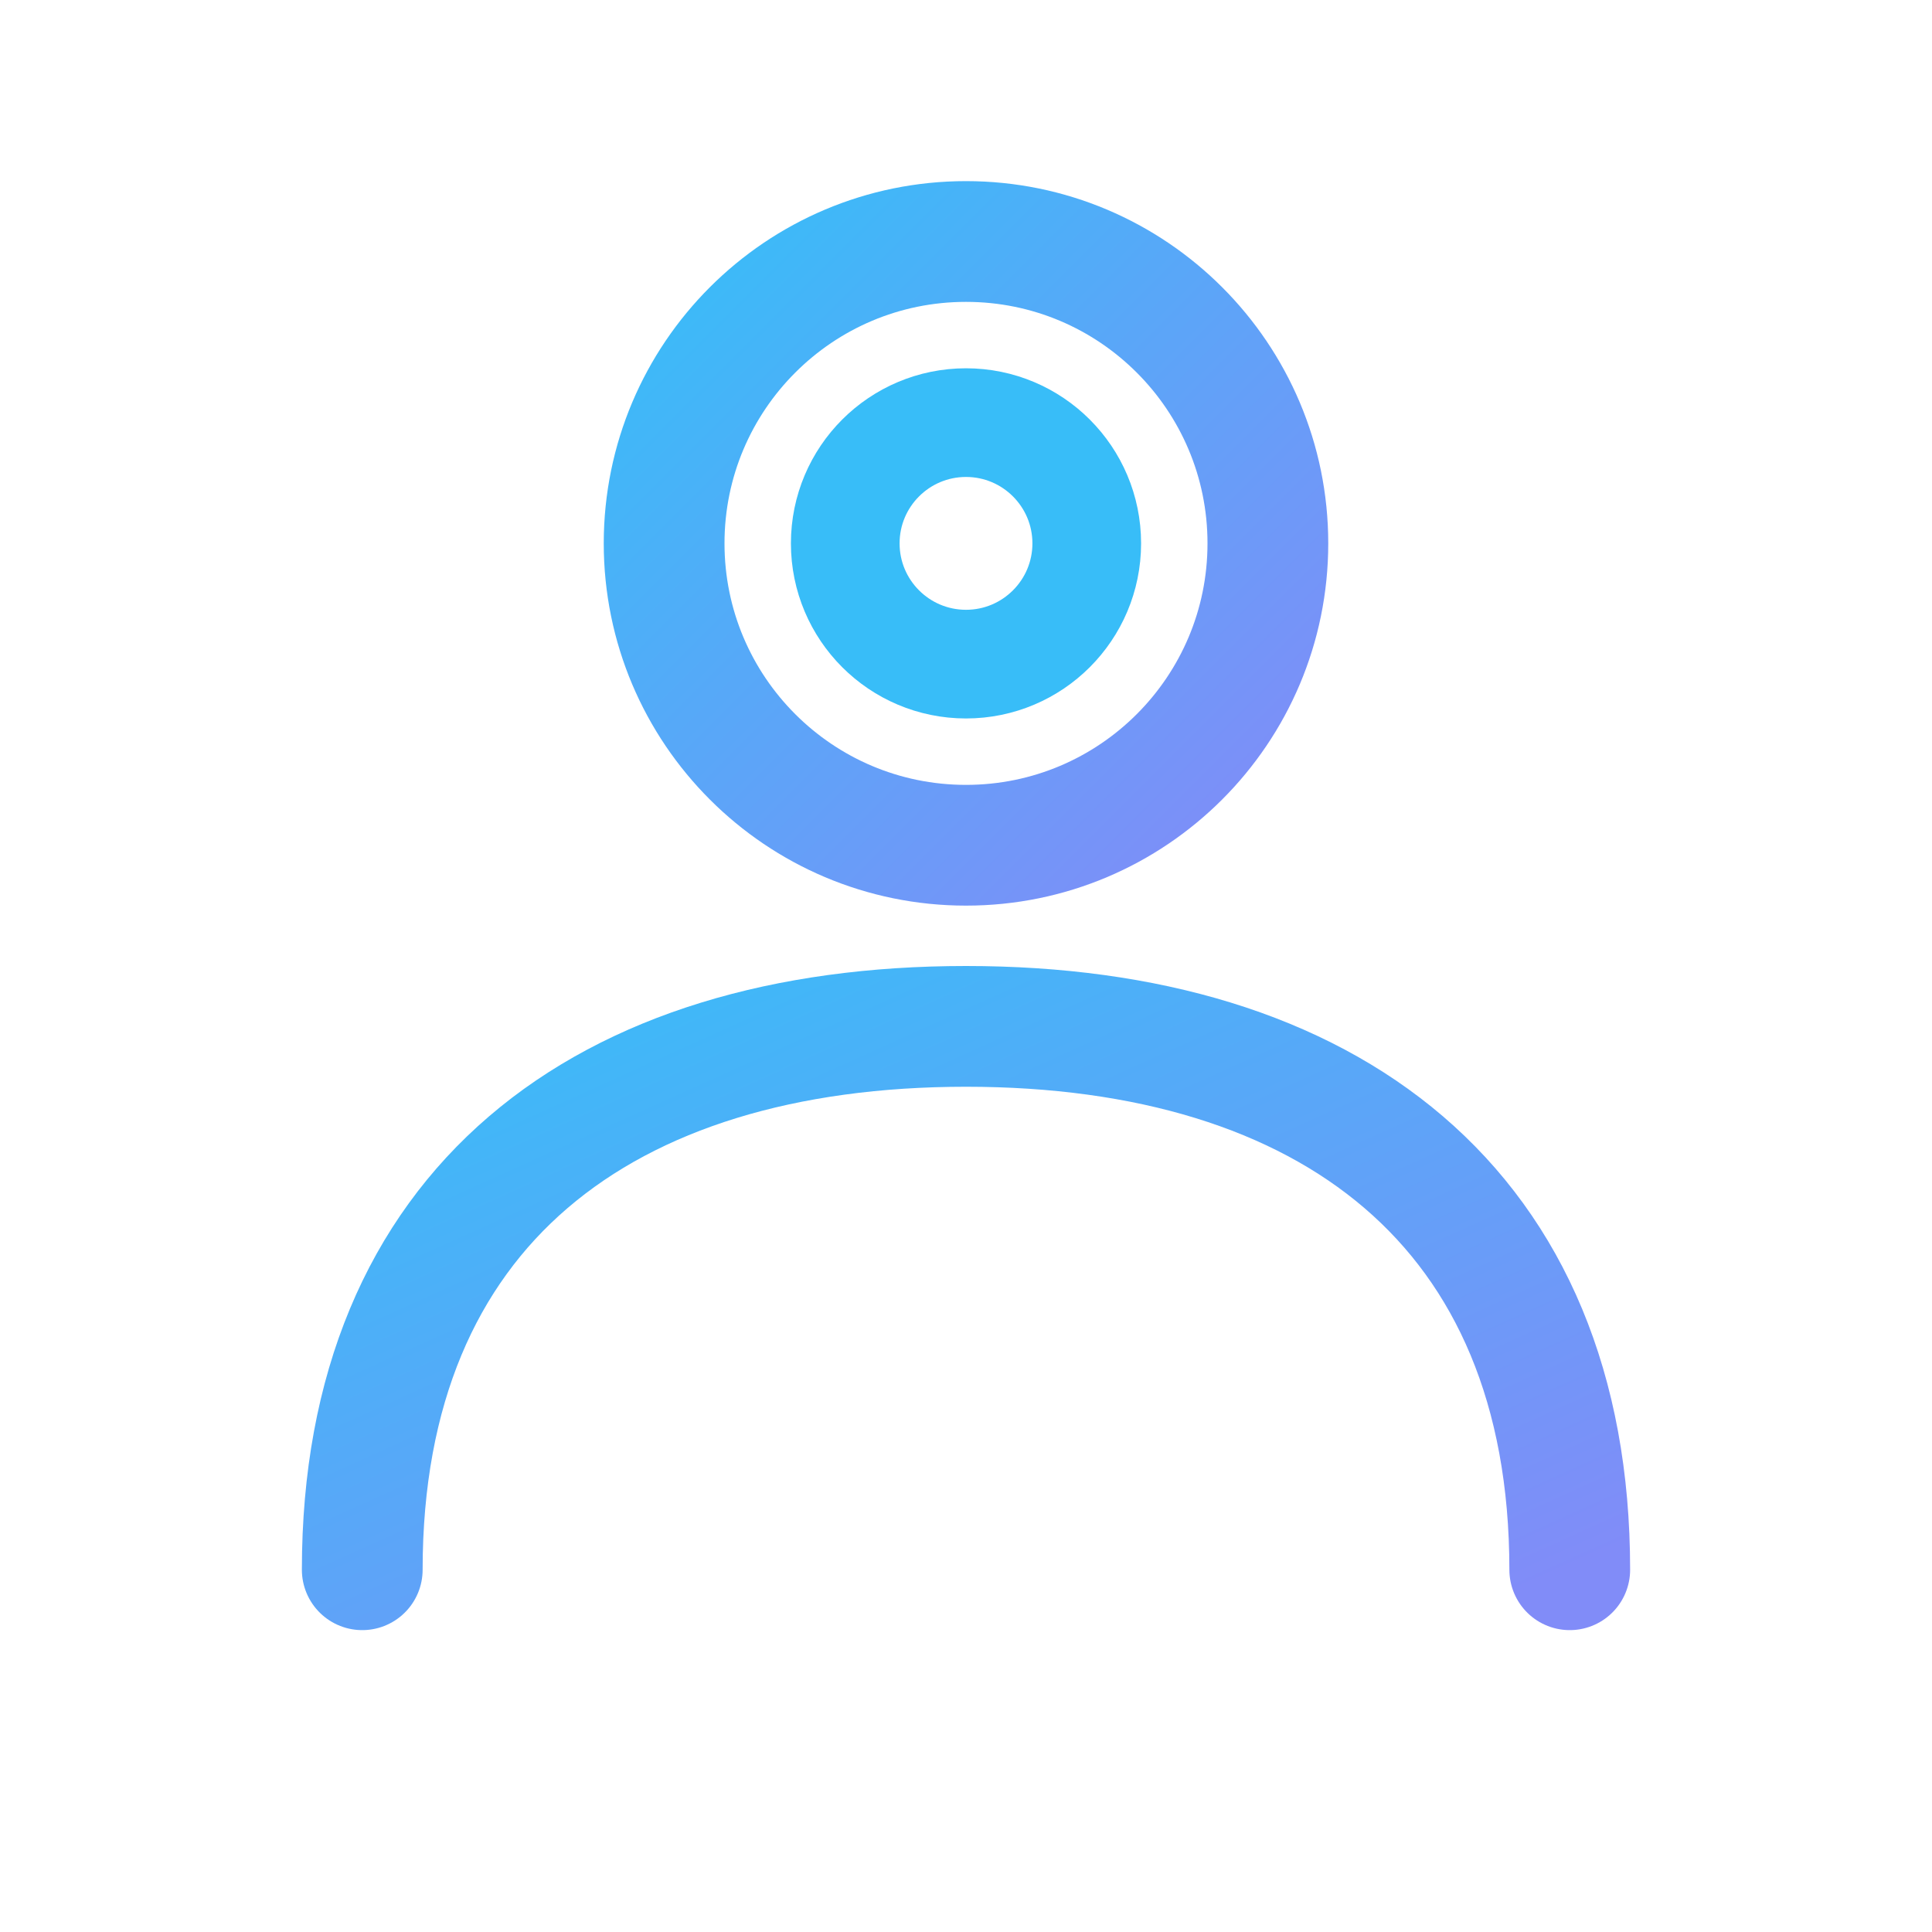
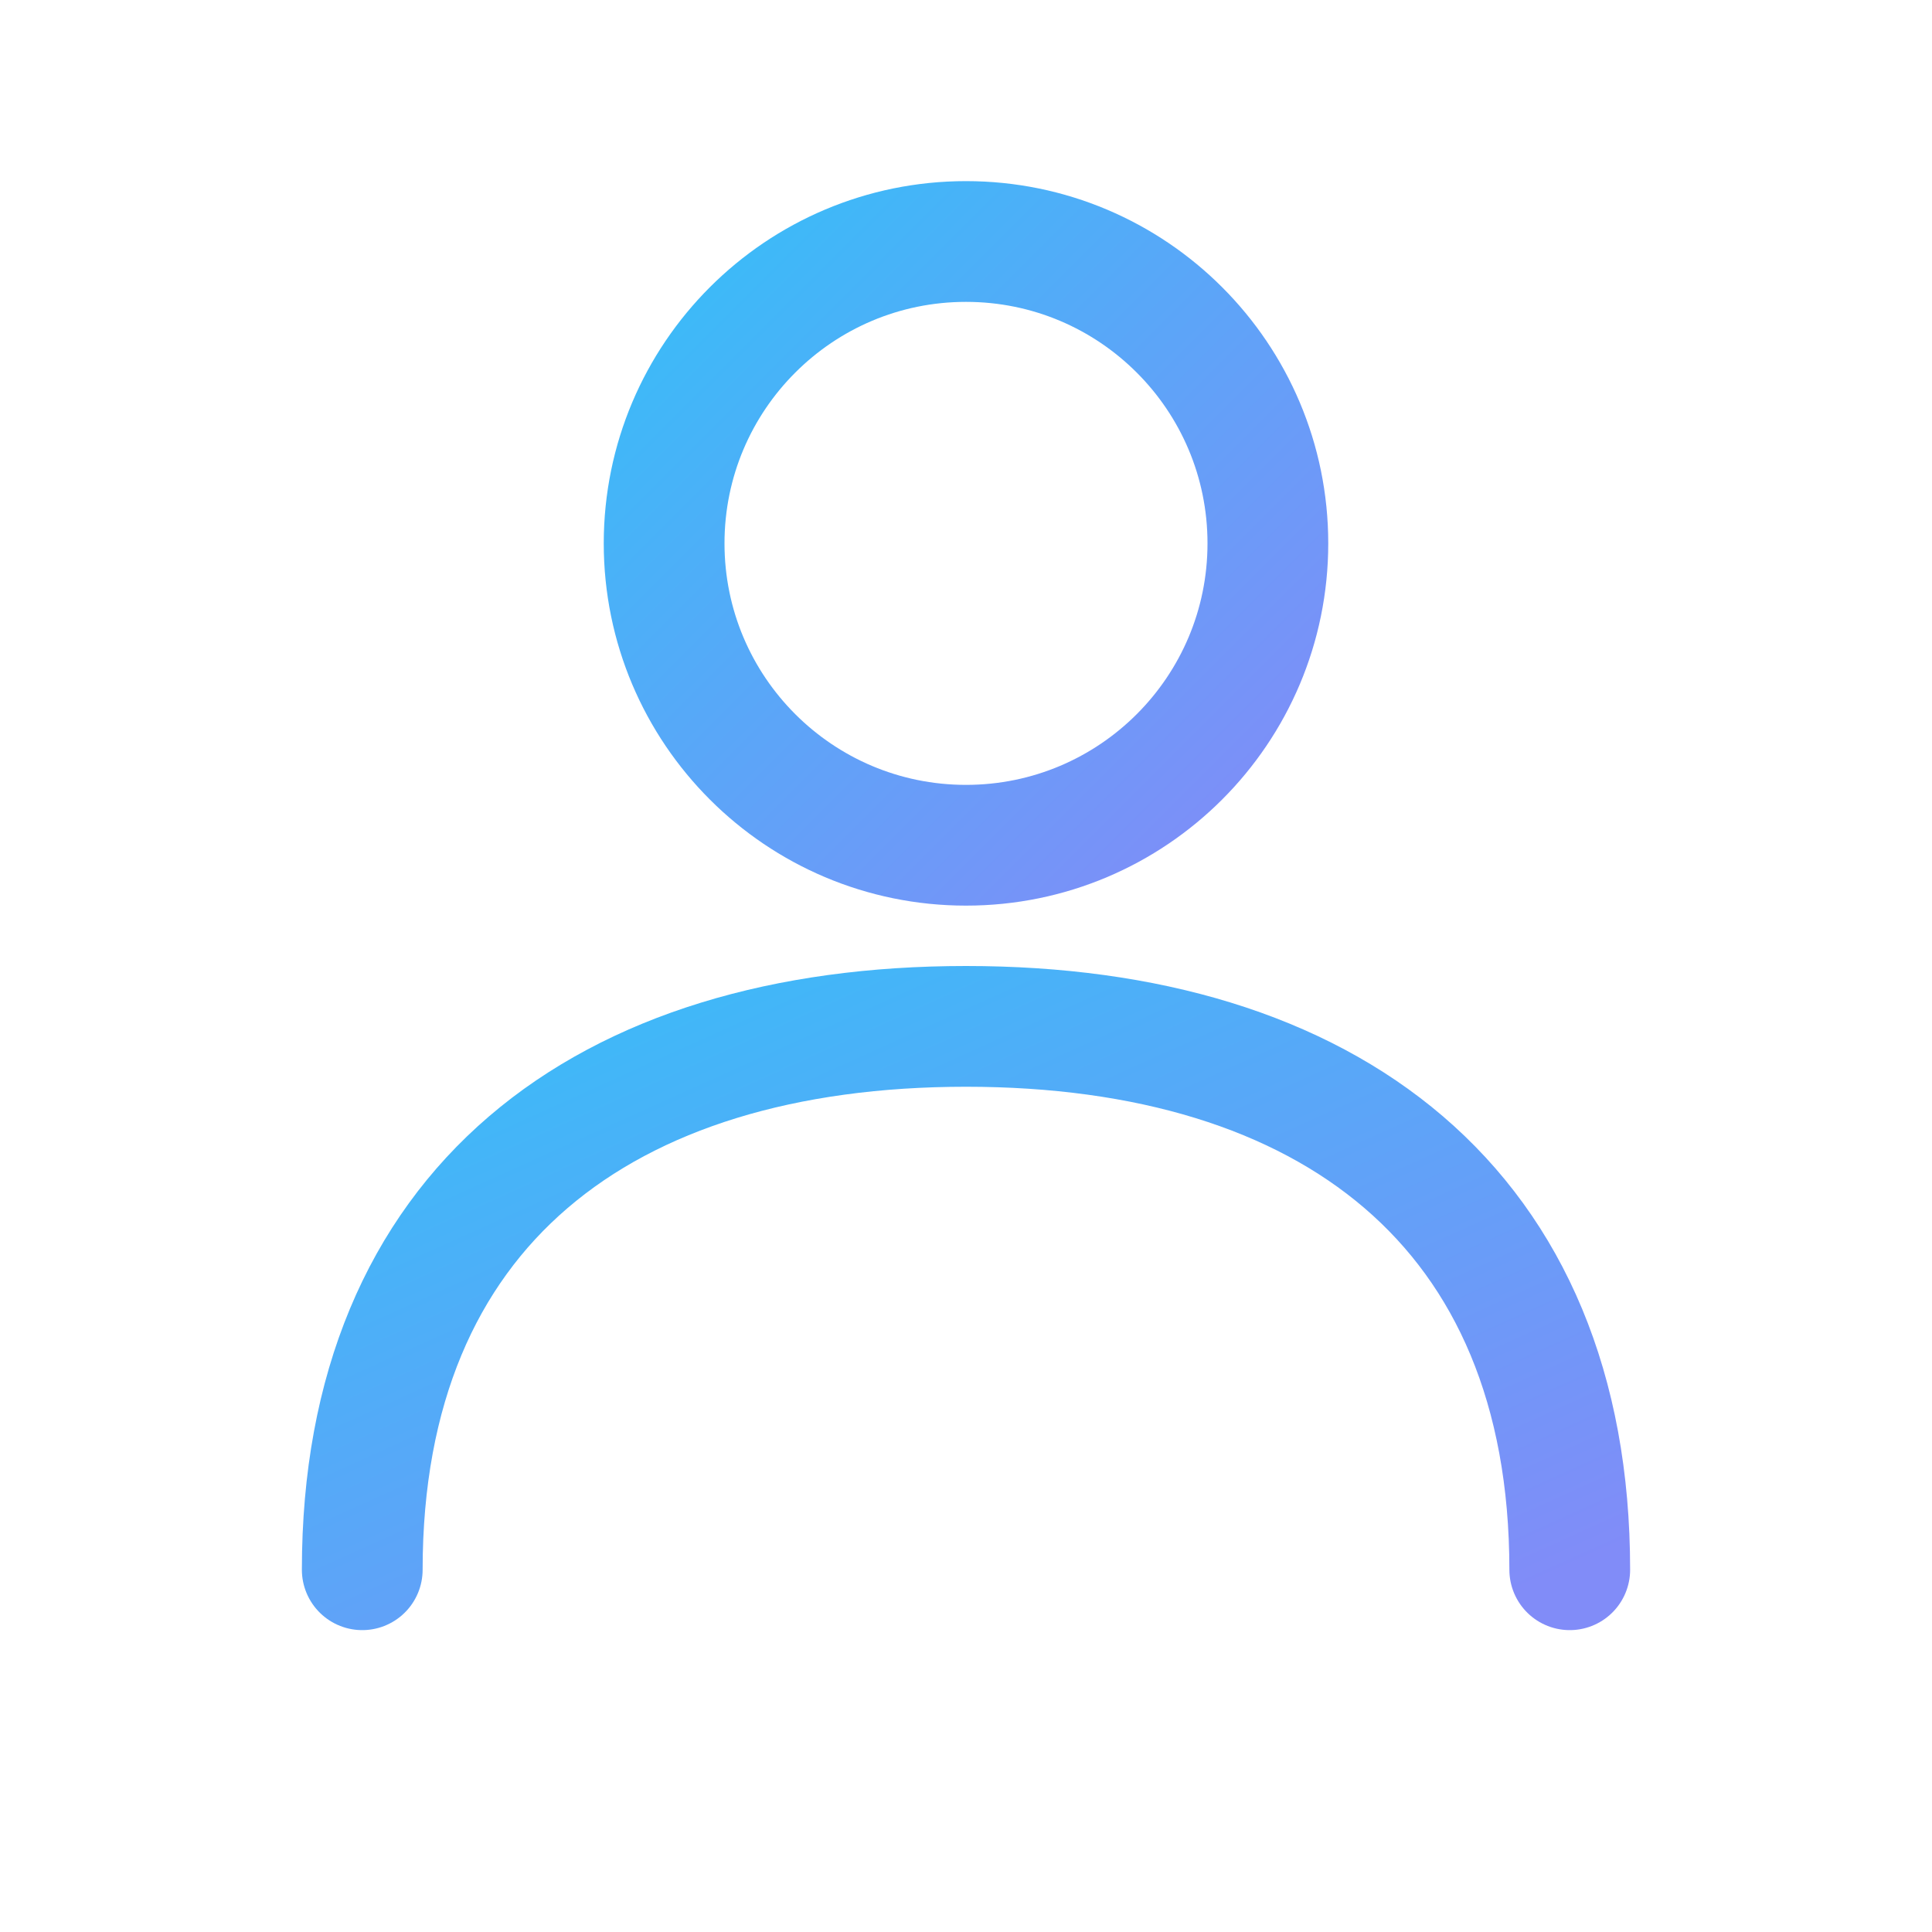
<svg xmlns="http://www.w3.org/2000/svg" viewBox="0 0 32 32" width="100%" height="100%">
  <defs>
    <linearGradient id="neonPersonGrad" x1="0%" y1="0%" x2="100%" y2="100%">
      <stop offset="0%" stop-color="#38bdf8" />
      <stop offset="100%" stop-color="#818cf8" />
    </linearGradient>
  </defs>
  <style>
    @keyframes personShine {
      0%, 100% { filter: drop-shadow(0 0 2px #38bdf8); }
-       50% { filter: drop-shadow(0 0 6px #818cf8); }
+       50% { filter: drop-shadow(0 0 5px #818cf8); }
    }
    .neon-person { animation: personShine 2.5s ease-in-out infinite; }
  </style>
  <g class="neon-person" fill="none" stroke="url(#neonPersonGrad)" stroke-width="2" stroke-linecap="round" stroke-linejoin="round">
-     <circle cx="16" cy="9" r="5" fill="none" />
+     <circle cx="16" cy="9" r="5" />
    <path d="M 6 26 C 6 20, 10 17, 16 17 C 22 17, 26 20, 26 26" />
-     <circle cx="16" cy="9" r="2" fill="none" stroke="#38bdf8" stroke-width="1.8" />
  </g>
</svg>
